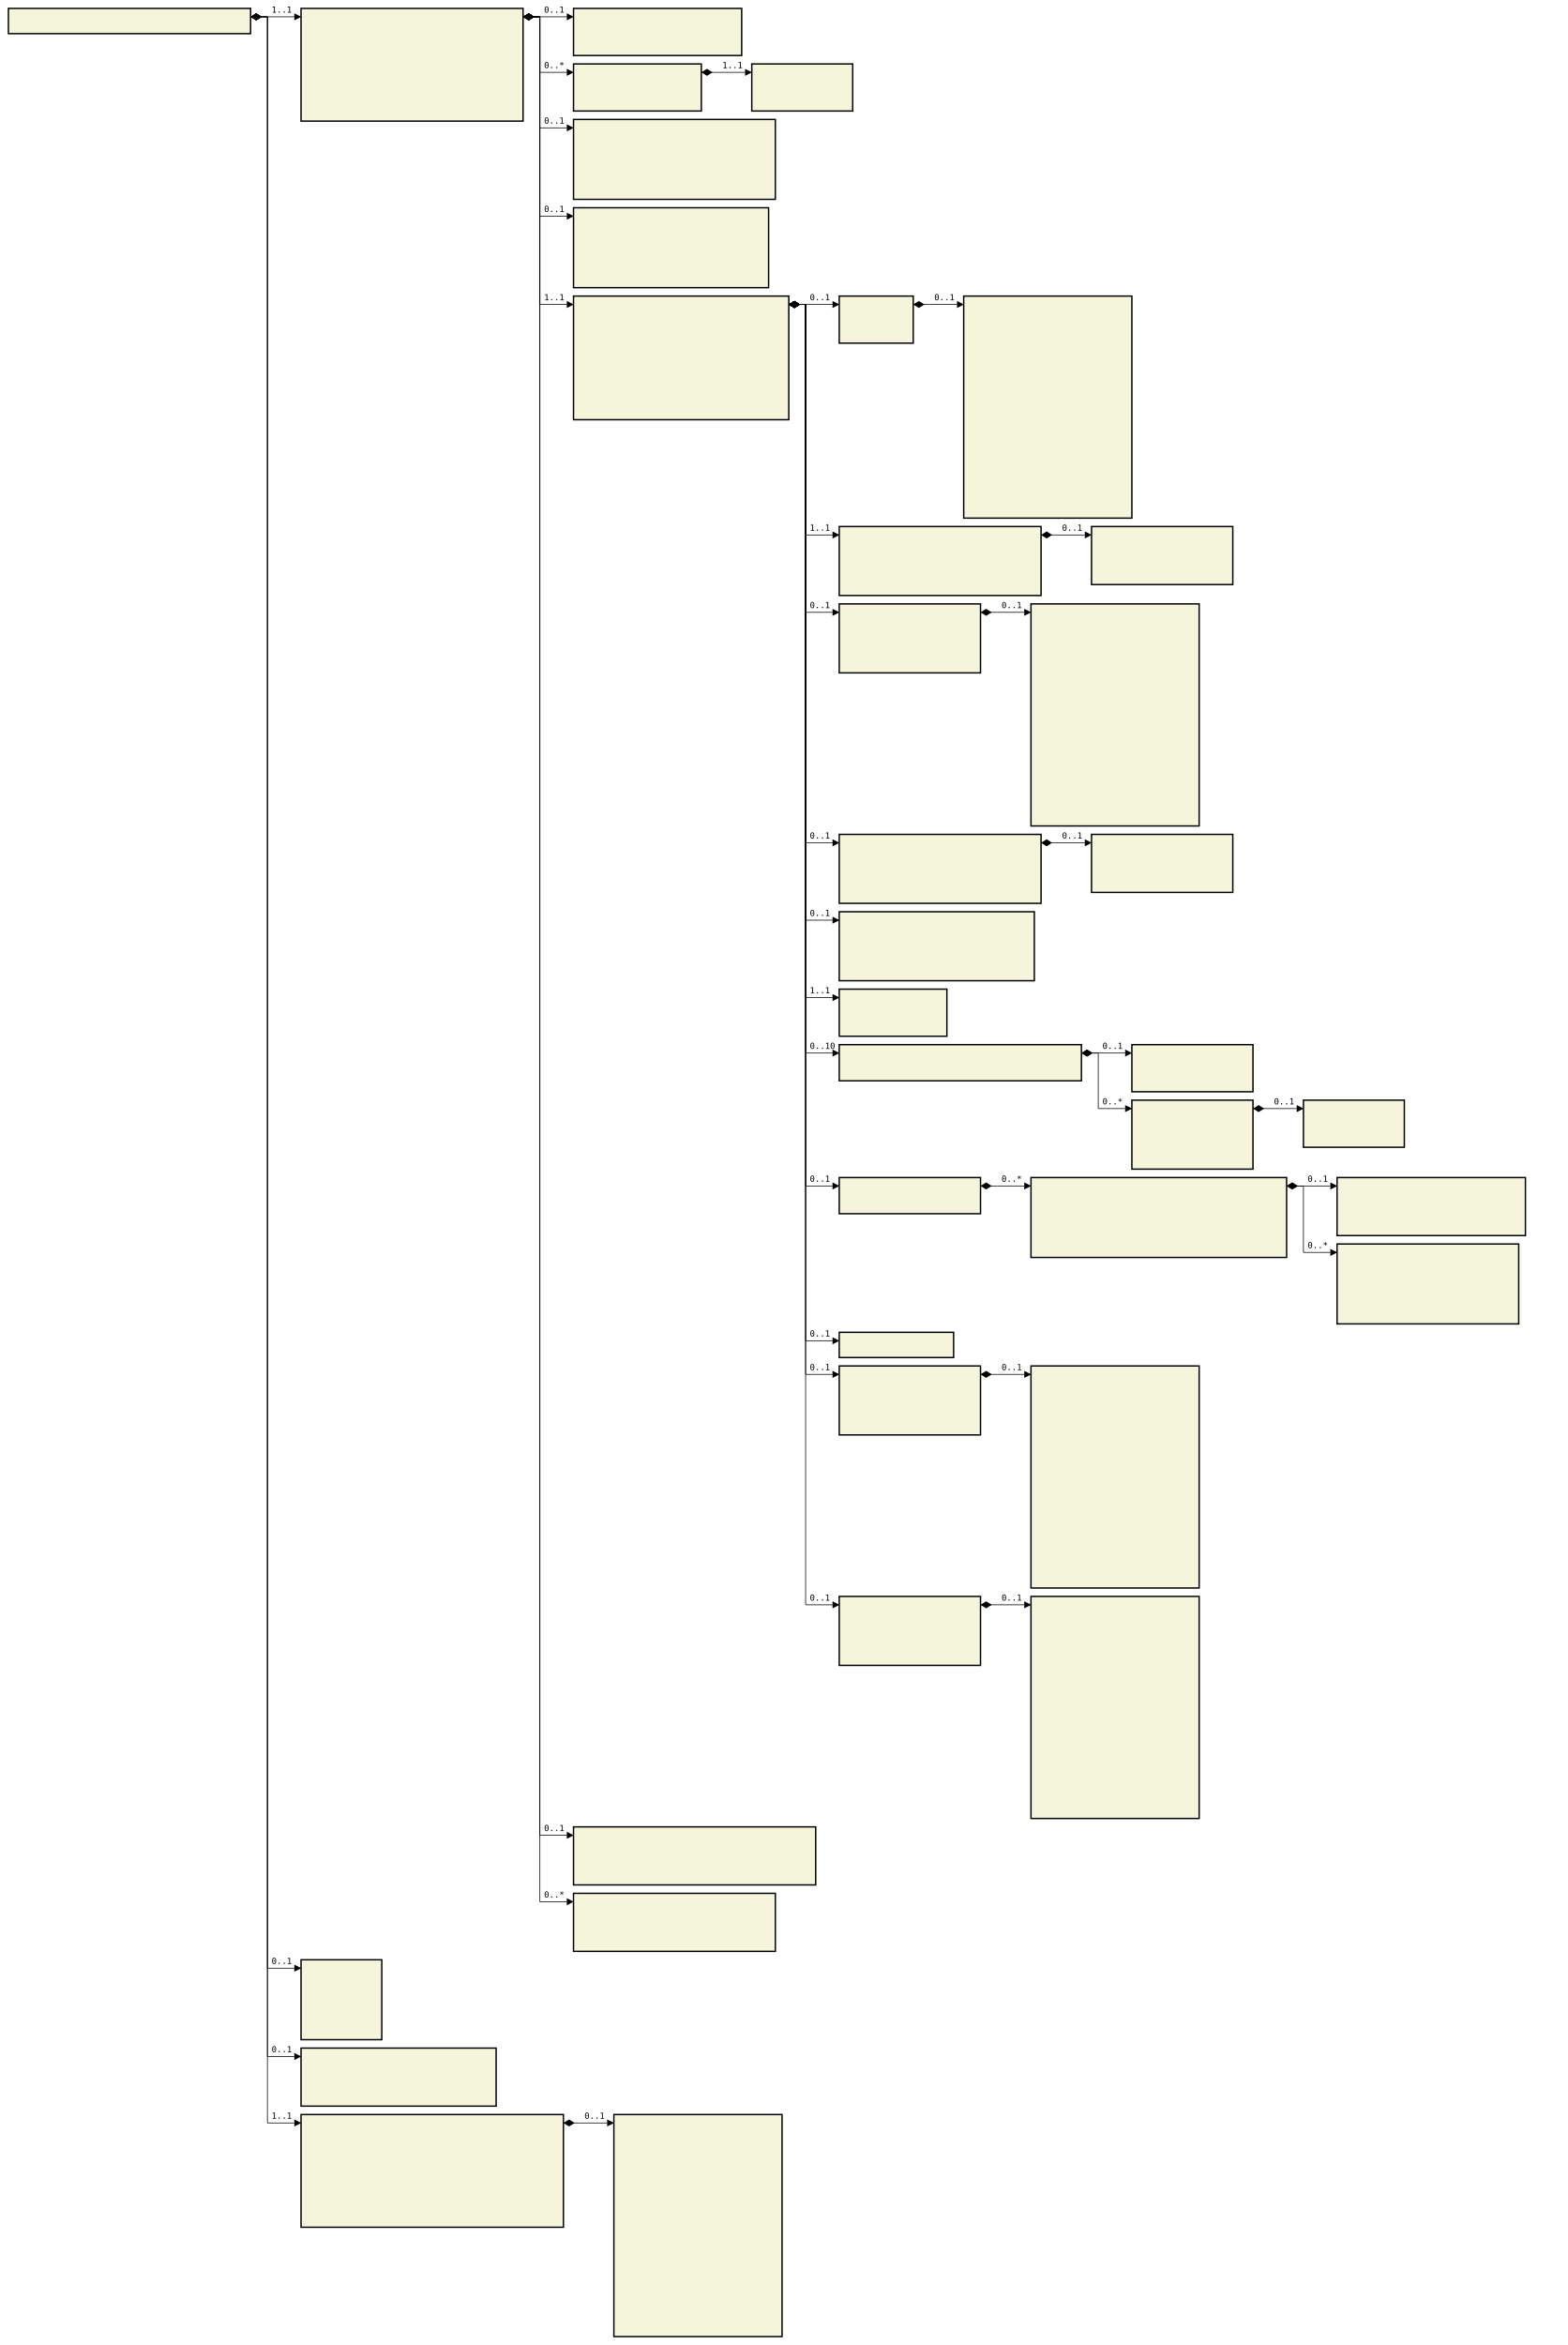
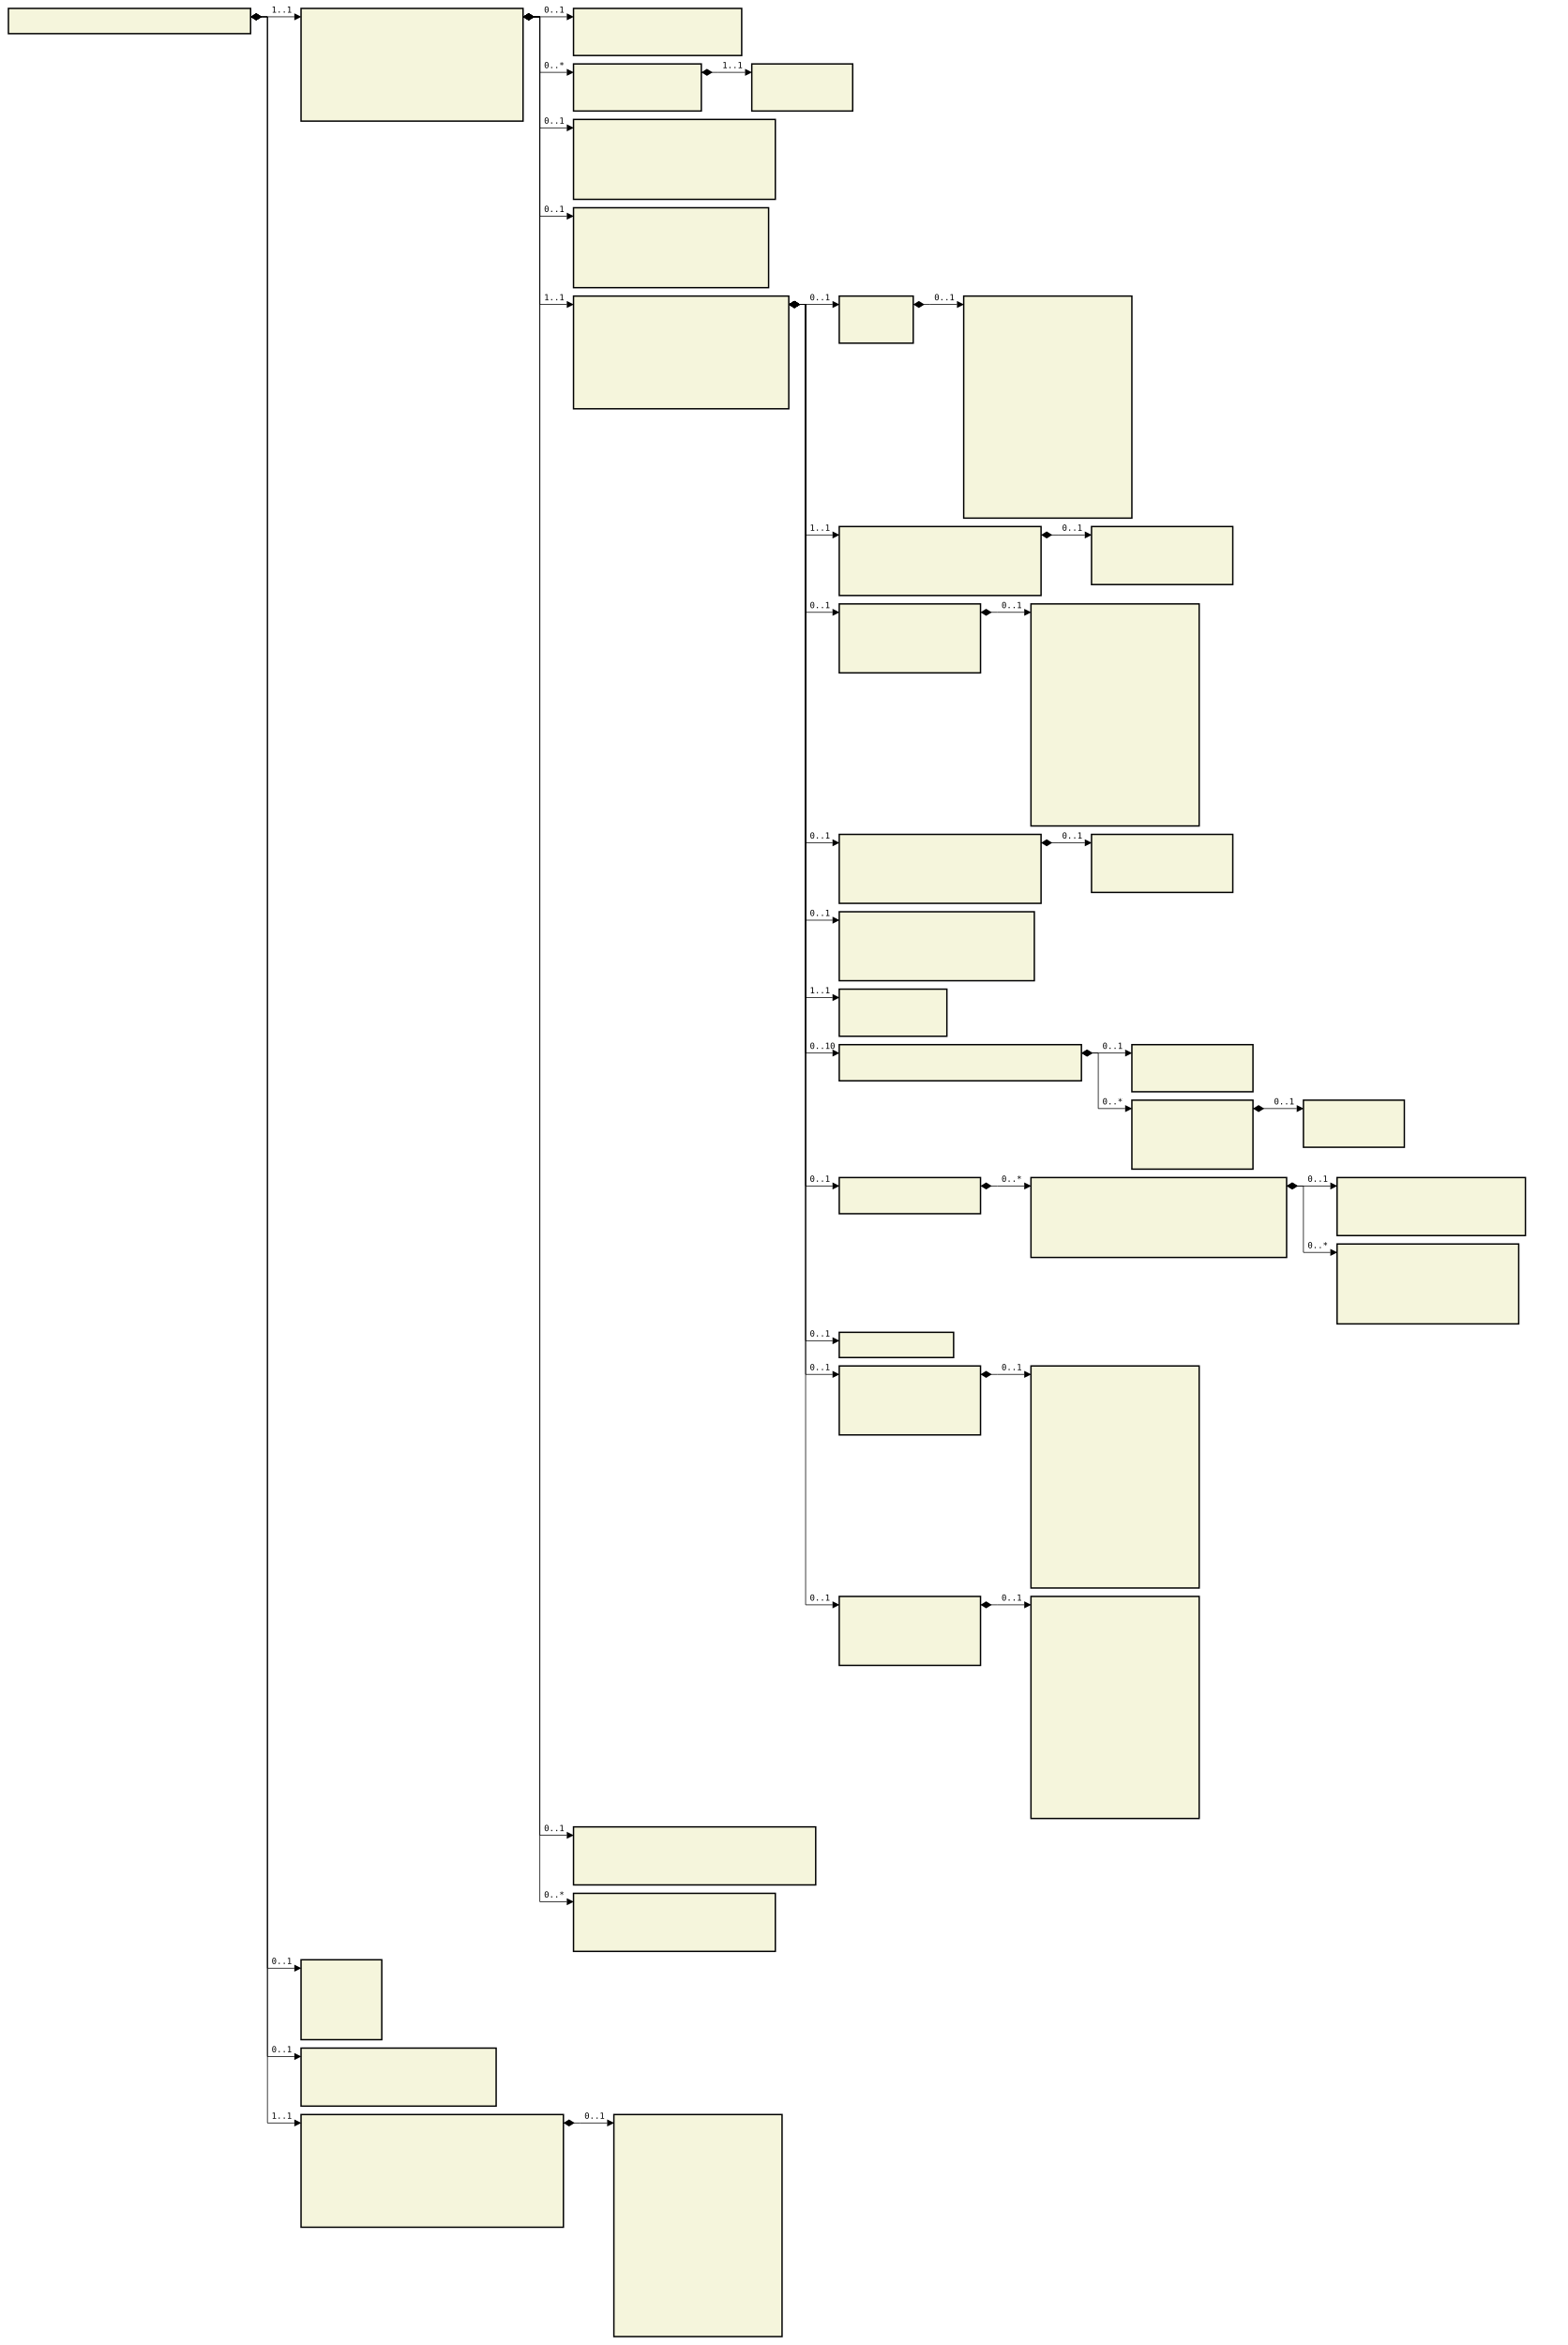
<svg xmlns="http://www.w3.org/2000/svg" font-family="monospace" width="186.4em" height="278.8em" style="background-color:white">
  <defs>
    <marker id="Triangle" viewBox="0 0 10 10" refX="0" refY="5" markerUnits="strokeWidth" markerWidth="15" markerHeight="10" orient="auto">
      <path d="M 0 0 L 10 5 L 0 10 z" />
    </marker>
    <marker id="Diamond" viewBox="0 0 16 10" refX="0" refY="5" markerUnits="strokeWidth" markerWidth="20" markerHeight="10" orient="auto">
      <path d="M 0 5 L 8 10 L 16 5 L 8 0 z" />
    </marker>
  </defs>
  <rect x="1em" y="1em" width="28.8em" height="3em" fill="beige" stroke="black" stroke-width="2" />
  <text style="font-weight:bold" text-anchor="middle" x="15.4em" y="2.3em" fill="black">
</text>
  <rect x="35.8em" y="1em" width="26.4em" height="13.4em" fill="beige" stroke="black" stroke-width="2" />
  <text style="font-weight:bold" text-anchor="middle" x="49em" y="2.3em" fill="black">
</text>
  <text x="36.8em" y="4.3em" fill="darkslateblue">
</text>
  <text x="36.8em" y="5.6em" fill="darkslateblue">
</text>
  <text x="36.8em" y="6.9em" fill="darkslateblue">
</text>
  <text x="36.8em" y="8.2em" fill="darkslateblue">
</text>
  <text x="36.8em" y="9.5em" fill="darkslateblue">
</text>
  <text x="36.8em" y="10.8em" fill="darkslateblue">
</text>
  <text x="36.8em" y="12.1em" fill="darkslateblue">
</text>
  <text x="36.8em" y="13.4em" fill="darkslateblue">
</text>
  <rect x="68.2em" y="1em" width="20em" height="5.6em" fill="beige" stroke="black" stroke-width="2" />
  <text style="font-weight:bold" text-anchor="middle" x="78.2em" y="2.3em" fill="black">
</text>
  <text x="69.2em" y="4.3em" fill="darkslateblue">
</text>
  <text x="69.2em" y="5.6em" fill="darkslateblue">
</text>
  <rect x="68.2em" y="7.6em" width="15.2em" height="5.6em" fill="beige" stroke="black" stroke-width="2" />
  <text style="font-weight:bold" text-anchor="middle" x="75.8em" y="8.9em" fill="black">
</text>
  <text x="69.2em" y="10.9em" fill="darkslateblue">
</text>
  <text x="69.2em" y="12.2em" fill="darkslateblue">
</text>
  <rect x="89.4em" y="7.6em" width="12em" height="5.6em" fill="beige" stroke="black" stroke-width="2" />
  <text style="font-weight:bold" text-anchor="middle" x="95.4em" y="8.9em" fill="black">
</text>
  <text x="90.4em" y="10.9em" fill="darkslateblue">
</text>
  <text x="90.4em" y="12.2em" fill="darkslateblue">
</text>
  <rect x="68.2em" y="14.2em" width="24em" height="9.5em" fill="beige" stroke="black" stroke-width="2" />
  <text style="font-weight:bold" text-anchor="middle" x="80.2em" y="15.5em" fill="black">
</text>
  <text x="69.2em" y="17.5em" fill="darkslateblue">
</text>
  <text x="69.2em" y="18.8em" fill="darkslateblue">
</text>
  <text x="69.2em" y="20.1em" fill="darkslateblue">
</text>
  <text x="69.2em" y="21.4em" fill="darkslateblue">
</text>
  <text x="69.2em" y="22.7em" fill="darkslateblue">
</text>
  <rect x="68.2em" y="24.7em" width="23.2em" height="9.5em" fill="beige" stroke="black" stroke-width="2" />
  <text style="font-weight:bold" text-anchor="middle" x="79.8em" y="26em" fill="black">
</text>
  <text x="69.2em" y="28em" fill="darkslateblue">
</text>
  <text x="69.2em" y="29.3em" fill="darkslateblue">
</text>
  <text x="69.2em" y="30.6em" fill="darkslateblue">
</text>
  <text x="69.2em" y="31.9em" fill="darkslateblue">
</text>
  <text x="69.2em" y="33.2em" fill="darkslateblue">
</text>
-   <rect x="68.2em" y="35.2em" width="25.6em" height="14.7em" fill="beige" stroke="black" stroke-width="2" />
+   <rect x="68.2em" y="35.2em" width="25.6em" height="13.4em" fill="beige" stroke="black" stroke-width="2" />
  <text style="font-weight:bold" text-anchor="middle" x="81em" y="36.5em" fill="black">
</text>
  <text x="69.2em" y="38.5em" fill="darkslateblue">
</text>
  <text x="69.2em" y="39.8em" fill="darkslateblue">
</text>
  <text x="69.2em" y="41.1em" fill="darkslateblue">
</text>
  <text x="69.2em" y="42.4em" fill="darkslateblue">
</text>
  <text x="69.2em" y="43.7em" fill="darkslateblue">
</text>
  <text x="69.2em" y="45em" fill="darkslateblue">
</text>
  <text x="69.2em" y="46.3em" fill="darkslateblue">
</text>
  <text x="69.2em" y="47.6em" fill="darkslateblue">
- </text>
-   <text x="69.2em" y="48.9em" fill="darkslateblue">
</text>
  <rect x="99.8em" y="35.2em" width="8.8em" height="5.6em" fill="beige" stroke="black" stroke-width="2" />
  <text style="font-weight:bold" text-anchor="middle" x="104.2em" y="36.5em" fill="black">
</text>
  <text x="100.8em" y="38.5em" fill="darkslateblue">
</text>
  <text x="100.8em" y="39.8em" fill="darkslateblue">
</text>
  <rect x="114.6em" y="35.2em" width="20em" height="26.4em" fill="beige" stroke="black" stroke-width="2" />
  <text style="font-weight:bold" text-anchor="middle" x="124.6em" y="36.5em" fill="black">
</text>
  <text x="115.6em" y="38.5em" fill="darkslateblue">
</text>
  <text x="115.6em" y="39.8em" fill="darkslateblue">
</text>
  <text x="115.6em" y="41.1em" fill="darkslateblue">
</text>
  <text x="115.6em" y="42.4em" fill="darkslateblue">
</text>
  <text x="115.6em" y="43.7em" fill="darkslateblue">
</text>
  <text x="115.6em" y="45em" fill="darkslateblue">
</text>
  <text x="115.6em" y="46.3em" fill="darkslateblue">
</text>
  <text x="115.6em" y="47.6em" fill="darkslateblue">
</text>
  <text x="115.6em" y="48.9em" fill="darkslateblue">
</text>
  <text x="115.6em" y="50.2em" fill="darkslateblue">
</text>
  <text x="115.6em" y="51.5em" fill="darkslateblue">
</text>
  <text x="115.6em" y="52.8em" fill="darkslateblue">
</text>
  <text x="115.6em" y="54.1em" fill="darkslateblue">
</text>
  <text x="115.6em" y="55.4em" fill="darkslateblue">
</text>
  <text x="115.6em" y="56.7em" fill="darkslateblue">
</text>
  <text x="115.6em" y="58em" fill="darkslateblue">
</text>
  <text x="115.6em" y="59.3em" fill="darkslateblue">
</text>
  <text x="115.6em" y="60.6em" fill="darkslateblue">
</text>
  <rect x="99.8em" y="62.6em" width="24em" height="8.2em" fill="beige" stroke="black" stroke-width="2" />
  <text style="font-weight:bold" text-anchor="middle" x="111.8em" y="63.9em" fill="black">
</text>
  <text x="100.8em" y="65.9em" fill="darkslateblue">
</text>
  <text x="100.8em" y="67.2em" fill="darkslateblue">
</text>
  <text x="100.8em" y="68.5em" fill="darkslateblue">
</text>
  <text x="100.8em" y="69.8em" fill="darkslateblue">
</text>
  <rect x="129.8em" y="62.6em" width="16.8em" height="6.9em" fill="beige" stroke="black" stroke-width="2" />
  <text style="font-weight:bold" text-anchor="middle" x="138.2em" y="63.9em" fill="black">
</text>
  <text x="130.8em" y="65.9em" fill="darkslateblue">
</text>
  <text x="130.8em" y="67.2em" fill="darkslateblue">
</text>
  <text x="130.8em" y="68.5em" fill="darkslateblue">
</text>
  <rect x="99.8em" y="71.8em" width="16.8em" height="8.2em" fill="beige" stroke="black" stroke-width="2" />
  <text style="font-weight:bold" text-anchor="middle" x="108.2em" y="73.1em" fill="black">
</text>
  <text x="100.8em" y="75.1em" fill="darkslateblue">
</text>
  <text x="100.8em" y="76.4em" fill="darkslateblue">
</text>
  <text x="100.8em" y="77.7em" fill="darkslateblue">
</text>
  <text x="100.8em" y="79em" fill="darkslateblue">
</text>
  <rect x="122.6em" y="71.8em" width="20em" height="26.4em" fill="beige" stroke="black" stroke-width="2" />
  <text style="font-weight:bold" text-anchor="middle" x="132.6em" y="73.1em" fill="black">
</text>
  <text x="123.6em" y="75.1em" fill="darkslateblue">
</text>
  <text x="123.6em" y="76.4em" fill="darkslateblue">
</text>
  <text x="123.6em" y="77.7em" fill="darkslateblue">
</text>
  <text x="123.6em" y="79em" fill="darkslateblue">
</text>
  <text x="123.6em" y="80.3em" fill="darkslateblue">
</text>
  <text x="123.6em" y="81.6em" fill="darkslateblue">
</text>
  <text x="123.6em" y="82.9em" fill="darkslateblue">
</text>
  <text x="123.6em" y="84.2em" fill="darkslateblue">
</text>
  <text x="123.6em" y="85.5em" fill="darkslateblue">
</text>
  <text x="123.6em" y="86.8em" fill="darkslateblue">
</text>
  <text x="123.6em" y="88.1em" fill="darkslateblue">
</text>
  <text x="123.6em" y="89.4em" fill="darkslateblue">
</text>
  <text x="123.6em" y="90.7em" fill="darkslateblue">
</text>
  <text x="123.6em" y="92em" fill="darkslateblue">
</text>
  <text x="123.6em" y="93.3em" fill="darkslateblue">
</text>
  <text x="123.6em" y="94.6em" fill="darkslateblue">
</text>
  <text x="123.6em" y="95.9em" fill="darkslateblue">
</text>
  <text x="123.6em" y="97.2em" fill="darkslateblue">
</text>
  <rect x="99.8em" y="99.2em" width="24em" height="8.2em" fill="beige" stroke="black" stroke-width="2" />
  <text style="font-weight:bold" text-anchor="middle" x="111.8em" y="100.5em" fill="black">
</text>
  <text x="100.8em" y="102.5em" fill="darkslateblue">
</text>
  <text x="100.8em" y="103.8em" fill="darkslateblue">
</text>
  <text x="100.8em" y="105.1em" fill="darkslateblue">
</text>
  <text x="100.8em" y="106.4em" fill="darkslateblue">
</text>
  <rect x="129.8em" y="99.2em" width="16.8em" height="6.9em" fill="beige" stroke="black" stroke-width="2" />
  <text style="font-weight:bold" text-anchor="middle" x="138.2em" y="100.5em" fill="black">
</text>
  <text x="130.8em" y="102.5em" fill="darkslateblue">
</text>
  <text x="130.8em" y="103.8em" fill="darkslateblue">
</text>
  <text x="130.8em" y="105.1em" fill="darkslateblue">
</text>
  <rect x="99.8em" y="108.4em" width="23.2em" height="8.2em" fill="beige" stroke="black" stroke-width="2" />
  <text style="font-weight:bold" text-anchor="middle" x="111.4em" y="109.7em" fill="black">
</text>
  <text x="100.8em" y="111.7em" fill="darkslateblue">
</text>
  <text x="100.8em" y="113em" fill="darkslateblue">
</text>
  <text x="100.8em" y="114.3em" fill="darkslateblue">
</text>
  <text x="100.8em" y="115.6em" fill="darkslateblue">
</text>
  <rect x="99.8em" y="117.6em" width="12.8em" height="5.6em" fill="beige" stroke="black" stroke-width="2" />
  <text style="font-weight:bold" text-anchor="middle" x="106.2em" y="118.9em" fill="black">
</text>
  <text x="100.8em" y="120.9em" fill="darkslateblue">
</text>
  <text x="100.8em" y="122.2em" fill="darkslateblue">
</text>
  <rect x="99.8em" y="124.2em" width="28.8em" height="4.3em" fill="beige" stroke="black" stroke-width="2" />
  <text style="font-weight:bold" text-anchor="middle" x="114.2em" y="125.5em" fill="black">
</text>
  <text x="100.8em" y="127.5em" fill="darkslateblue">
</text>
  <rect x="134.6em" y="124.2em" width="14.4em" height="5.6em" fill="beige" stroke="black" stroke-width="2" />
  <text style="font-weight:bold" text-anchor="middle" x="141.8em" y="125.5em" fill="black">
</text>
  <text x="135.6em" y="127.5em" fill="darkslateblue">
</text>
  <text x="135.6em" y="128.8em" fill="darkslateblue">
</text>
  <rect x="134.6em" y="130.8em" width="14.4em" height="8.2em" fill="beige" stroke="black" stroke-width="2" />
  <text style="font-weight:bold" text-anchor="middle" x="141.8em" y="132.1em" fill="black">
</text>
  <text x="135.6em" y="134.1em" fill="darkslateblue">
</text>
  <text x="135.6em" y="135.4em" fill="darkslateblue">
</text>
  <text x="135.6em" y="136.7em" fill="darkslateblue">
</text>
  <text x="135.6em" y="138em" fill="darkslateblue">
</text>
  <rect x="155em" y="130.8em" width="12em" height="5.6em" fill="beige" stroke="black" stroke-width="2" />
  <text style="font-weight:bold" text-anchor="middle" x="161em" y="132.1em" fill="black">
</text>
  <text x="156em" y="134.1em" fill="darkslateblue">
</text>
  <text x="156em" y="135.4em" fill="darkslateblue">
</text>
  <rect x="99.8em" y="140em" width="16.8em" height="4.3em" fill="beige" stroke="black" stroke-width="2" />
  <text style="font-weight:bold" text-anchor="middle" x="108.2em" y="141.3em" fill="black">
</text>
  <text x="100.8em" y="143.3em" fill="darkslateblue">
</text>
  <rect x="122.6em" y="140em" width="30.4em" height="9.5em" fill="beige" stroke="black" stroke-width="2" />
  <text style="font-weight:bold" text-anchor="middle" x="137.8em" y="141.3em" fill="black">
</text>
  <text x="123.6em" y="143.3em" fill="darkslateblue">
</text>
  <text x="123.6em" y="144.6em" fill="darkslateblue">
</text>
  <text x="123.6em" y="145.9em" fill="darkslateblue">
</text>
  <text x="123.6em" y="147.2em" fill="darkslateblue">
</text>
  <text x="123.6em" y="148.5em" fill="darkslateblue">
</text>
  <rect x="159em" y="140em" width="22.4em" height="6.9em" fill="beige" stroke="black" stroke-width="2" />
  <text style="font-weight:bold" text-anchor="middle" x="170.2em" y="141.3em" fill="black">
</text>
  <text x="160em" y="143.3em" fill="darkslateblue">
</text>
  <text x="160em" y="144.6em" fill="darkslateblue">
</text>
  <text x="160em" y="145.9em" fill="darkslateblue">
</text>
  <rect x="159em" y="147.9em" width="21.6em" height="9.5em" fill="beige" stroke="black" stroke-width="2" />
  <text style="font-weight:bold" text-anchor="middle" x="169.8em" y="149.2em" fill="black">
</text>
  <text x="160em" y="151.2em" fill="darkslateblue">
</text>
  <text x="160em" y="152.5em" fill="darkslateblue">
</text>
  <text x="160em" y="153.8em" fill="darkslateblue">
</text>
  <text x="160em" y="155.1em" fill="darkslateblue">
</text>
  <text x="160em" y="156.4em" fill="darkslateblue">
</text>
  <rect x="99.8em" y="158.4em" width="13.6em" height="3em" fill="beige" stroke="black" stroke-width="2" />
  <text style="font-weight:bold" text-anchor="middle" x="106.6em" y="159.7em" fill="black">
</text>
  <rect x="99.8em" y="162.4em" width="16.8em" height="8.2em" fill="beige" stroke="black" stroke-width="2" />
  <text style="font-weight:bold" text-anchor="middle" x="108.2em" y="163.7em" fill="black">
</text>
  <text x="100.8em" y="165.7em" fill="darkslateblue">
</text>
  <text x="100.8em" y="167em" fill="darkslateblue">
</text>
  <text x="100.8em" y="168.3em" fill="darkslateblue">
</text>
  <text x="100.8em" y="169.6em" fill="darkslateblue">
</text>
  <rect x="122.6em" y="162.4em" width="20em" height="26.4em" fill="beige" stroke="black" stroke-width="2" />
  <text style="font-weight:bold" text-anchor="middle" x="132.6em" y="163.7em" fill="black">
</text>
  <text x="123.6em" y="165.7em" fill="darkslateblue">
</text>
  <text x="123.6em" y="167em" fill="darkslateblue">
</text>
  <text x="123.6em" y="168.3em" fill="darkslateblue">
</text>
  <text x="123.6em" y="169.6em" fill="darkslateblue">
</text>
  <text x="123.6em" y="170.9em" fill="darkslateblue">
</text>
  <text x="123.6em" y="172.2em" fill="darkslateblue">
</text>
  <text x="123.6em" y="173.5em" fill="darkslateblue">
</text>
  <text x="123.6em" y="174.8em" fill="darkslateblue">
</text>
  <text x="123.6em" y="176.1em" fill="darkslateblue">
</text>
  <text x="123.6em" y="177.4em" fill="darkslateblue">
</text>
  <text x="123.6em" y="178.7em" fill="darkslateblue">
</text>
  <text x="123.6em" y="180em" fill="darkslateblue">
</text>
  <text x="123.6em" y="181.3em" fill="darkslateblue">
</text>
  <text x="123.6em" y="182.6em" fill="darkslateblue">
</text>
  <text x="123.6em" y="183.9em" fill="darkslateblue">
</text>
  <text x="123.6em" y="185.2em" fill="darkslateblue">
</text>
  <text x="123.6em" y="186.5em" fill="darkslateblue">
</text>
  <text x="123.6em" y="187.8em" fill="darkslateblue">
</text>
  <rect x="99.8em" y="189.8em" width="16.8em" height="8.2em" fill="beige" stroke="black" stroke-width="2" />
  <text style="font-weight:bold" text-anchor="middle" x="108.2em" y="191.1em" fill="black">
</text>
  <text x="100.8em" y="193.1em" fill="darkslateblue">
</text>
  <text x="100.8em" y="194.4em" fill="darkslateblue">
</text>
  <text x="100.8em" y="195.7em" fill="darkslateblue">
</text>
  <text x="100.8em" y="197em" fill="darkslateblue">
</text>
  <rect x="122.6em" y="189.8em" width="20em" height="26.4em" fill="beige" stroke="black" stroke-width="2" />
  <text style="font-weight:bold" text-anchor="middle" x="132.6em" y="191.1em" fill="black">
</text>
  <text x="123.6em" y="193.1em" fill="darkslateblue">
</text>
  <text x="123.6em" y="194.4em" fill="darkslateblue">
</text>
  <text x="123.6em" y="195.7em" fill="darkslateblue">
</text>
  <text x="123.6em" y="197em" fill="darkslateblue">
</text>
  <text x="123.6em" y="198.3em" fill="darkslateblue">
</text>
  <text x="123.6em" y="199.6em" fill="darkslateblue">
</text>
  <text x="123.6em" y="200.9em" fill="darkslateblue">
</text>
  <text x="123.6em" y="202.2em" fill="darkslateblue">
</text>
  <text x="123.6em" y="203.5em" fill="darkslateblue">
</text>
  <text x="123.6em" y="204.8em" fill="darkslateblue">
</text>
  <text x="123.6em" y="206.1em" fill="darkslateblue">
</text>
  <text x="123.6em" y="207.4em" fill="darkslateblue">
</text>
  <text x="123.6em" y="208.7em" fill="darkslateblue">
</text>
  <text x="123.6em" y="210em" fill="darkslateblue">
</text>
  <text x="123.6em" y="211.3em" fill="darkslateblue">
</text>
  <text x="123.6em" y="212.6em" fill="darkslateblue">
</text>
  <text x="123.6em" y="213.9em" fill="darkslateblue">
</text>
  <text x="123.6em" y="215.2em" fill="darkslateblue">
</text>
  <rect x="68.2em" y="217.2em" width="28.8em" height="6.9em" fill="beige" stroke="black" stroke-width="2" />
  <text style="font-weight:bold" text-anchor="middle" x="82.6em" y="218.5em" fill="black">
</text>
  <text x="69.2em" y="220.5em" fill="darkslateblue">
</text>
  <text x="69.2em" y="221.8em" fill="darkslateblue">
</text>
  <text x="69.2em" y="223.1em" fill="darkslateblue">
</text>
  <rect x="68.2em" y="225.1em" width="24em" height="6.9em" fill="beige" stroke="black" stroke-width="2" />
  <text style="font-weight:bold" text-anchor="middle" x="80.2em" y="226.4em" fill="black">
</text>
  <text x="69.2em" y="228.4em" fill="darkslateblue">
</text>
  <text x="69.2em" y="229.7em" fill="darkslateblue">
</text>
  <text x="69.2em" y="231em" fill="darkslateblue">
</text>
  <rect x="35.8em" y="233em" width="9.6em" height="9.5em" fill="beige" stroke="black" stroke-width="2" />
  <text style="font-weight:bold" text-anchor="middle" x="40.6em" y="234.3em" fill="black">
</text>
  <text x="36.8em" y="236.3em" fill="darkslateblue">
</text>
  <text x="36.8em" y="237.6em" fill="darkslateblue">
</text>
  <text x="36.8em" y="238.9em" fill="darkslateblue">
</text>
  <text x="36.8em" y="240.2em" fill="darkslateblue">
</text>
  <text x="36.8em" y="241.5em" fill="darkslateblue">
</text>
  <rect x="35.8em" y="243.5em" width="23.2em" height="6.9em" fill="beige" stroke="black" stroke-width="2" />
  <text style="font-weight:bold" text-anchor="middle" x="47.4em" y="244.8em" fill="black">
</text>
  <text x="36.8em" y="246.8em" fill="darkslateblue">
</text>
  <text x="36.8em" y="248.1em" fill="darkslateblue">
</text>
  <text x="36.8em" y="249.4em" fill="darkslateblue">
</text>
  <rect x="35.8em" y="251.4em" width="31.2em" height="13.4em" fill="beige" stroke="black" stroke-width="2" />
  <text style="font-weight:bold" text-anchor="middle" x="51.4em" y="252.7em" fill="black">
</text>
  <text x="36.8em" y="254.7em" fill="darkslateblue">
</text>
  <text x="36.8em" y="256em" fill="darkslateblue">
</text>
  <text x="36.8em" y="257.3em" fill="darkslateblue">
</text>
  <text x="36.8em" y="258.6em" fill="darkslateblue">
</text>
  <text x="36.8em" y="259.9em" fill="darkslateblue">
</text>
  <text x="36.8em" y="261.2em" fill="darkslateblue">
</text>
  <text x="36.8em" y="262.5em" fill="darkslateblue">
</text>
  <text x="36.8em" y="263.8em" fill="darkslateblue">
</text>
  <rect x="73em" y="251.4em" width="20em" height="26.4em" fill="beige" stroke="black" stroke-width="2" />
  <text style="font-weight:bold" text-anchor="middle" x="83em" y="252.7em" fill="black">
</text>
  <text x="74em" y="254.7em" fill="darkslateblue">
</text>
  <text x="74em" y="256em" fill="darkslateblue">
</text>
  <text x="74em" y="257.3em" fill="darkslateblue">
</text>
  <text x="74em" y="258.6em" fill="darkslateblue">
</text>
  <text x="74em" y="259.9em" fill="darkslateblue">
</text>
  <text x="74em" y="261.2em" fill="darkslateblue">
</text>
  <text x="74em" y="262.5em" fill="darkslateblue">
</text>
  <text x="74em" y="263.8em" fill="darkslateblue">
</text>
  <text x="74em" y="265.1em" fill="darkslateblue">
</text>
  <text x="74em" y="266.4em" fill="darkslateblue">
</text>
  <text x="74em" y="267.7em" fill="darkslateblue">
</text>
  <text x="74em" y="269em" fill="darkslateblue">
</text>
  <text x="74em" y="270.3em" fill="darkslateblue">
</text>
  <text x="74em" y="271.6em" fill="darkslateblue">
</text>
  <text x="74em" y="272.9em" fill="darkslateblue">
</text>
  <text x="74em" y="274.2em" fill="darkslateblue">
</text>
  <text x="74em" y="275.5em" fill="darkslateblue">
</text>
  <text x="74em" y="276.8em" fill="darkslateblue">
</text>
  <line x1="29.8em" y1="2em" x2="31.8em" y2="2em" stroke="black" marker-start="url(#Diamond)" />
  <line x1="31.8em" y1="2em" x2="31.8em" y2="2em" stroke="black" />
  <line x1="31.8em" y1="2em" x2="35em" y2="2em" stroke="black" marker-end="url(#Triangle)" />
  <text x="32.3em" y="1.5em">1..1</text>
  <line x1="62.2em" y1="2em" x2="64.2em" y2="2em" stroke="black" marker-start="url(#Diamond)" />
  <line x1="64.2em" y1="2em" x2="64.2em" y2="2em" stroke="black" />
  <line x1="64.2em" y1="2em" x2="67.4em" y2="2em" stroke="black" marker-end="url(#Triangle)" />
  <text x="64.7em" y="1.5em">0..1</text>
  <line x1="62.2em" y1="2em" x2="64.2em" y2="2em" stroke="black" marker-start="url(#Diamond)" />
  <line x1="64.2em" y1="2em" x2="64.2em" y2="8.6em" stroke="black" />
  <line x1="64.2em" y1="8.6em" x2="67.4em" y2="8.6em" stroke="black" marker-end="url(#Triangle)" />
  <text x="64.7em" y="8.1em">0..*</text>
  <line x1="83.4em" y1="8.6em" x2="85.4em" y2="8.6em" stroke="black" marker-start="url(#Diamond)" />
  <line x1="85.4em" y1="8.6em" x2="85.4em" y2="8.6em" stroke="black" />
  <line x1="85.4em" y1="8.6em" x2="88.6em" y2="8.6em" stroke="black" marker-end="url(#Triangle)" />
  <text x="85.9em" y="8.1em">1..1</text>
  <line x1="62.2em" y1="2em" x2="64.2em" y2="2em" stroke="black" marker-start="url(#Diamond)" />
  <line x1="64.2em" y1="2em" x2="64.2em" y2="15.2em" stroke="black" />
  <line x1="64.2em" y1="15.2em" x2="67.4em" y2="15.2em" stroke="black" marker-end="url(#Triangle)" />
  <text x="64.7em" y="14.7em">0..1</text>
  <line x1="62.2em" y1="2em" x2="64.2em" y2="2em" stroke="black" marker-start="url(#Diamond)" />
  <line x1="64.2em" y1="2em" x2="64.2em" y2="25.7em" stroke="black" />
  <line x1="64.2em" y1="25.7em" x2="67.4em" y2="25.7em" stroke="black" marker-end="url(#Triangle)" />
  <text x="64.7em" y="25.2em">0..1</text>
  <line x1="62.2em" y1="2em" x2="64.2em" y2="2em" stroke="black" marker-start="url(#Diamond)" />
  <line x1="64.2em" y1="2em" x2="64.2em" y2="36.2em" stroke="black" />
  <line x1="64.2em" y1="36.2em" x2="67.4em" y2="36.2em" stroke="black" marker-end="url(#Triangle)" />
  <text x="64.7em" y="35.7em">1..1</text>
  <line x1="93.8em" y1="36.2em" x2="95.8em" y2="36.2em" stroke="black" marker-start="url(#Diamond)" />
  <line x1="95.8em" y1="36.2em" x2="95.8em" y2="36.2em" stroke="black" />
  <line x1="95.8em" y1="36.2em" x2="99em" y2="36.2em" stroke="black" marker-end="url(#Triangle)" />
  <text x="96.3em" y="35.7em">0..1</text>
  <line x1="108.6em" y1="36.2em" x2="110.6em" y2="36.2em" stroke="black" marker-start="url(#Diamond)" />
  <line x1="110.6em" y1="36.2em" x2="110.6em" y2="36.2em" stroke="black" />
  <line x1="110.6em" y1="36.2em" x2="113.8em" y2="36.2em" stroke="black" marker-end="url(#Triangle)" />
  <text x="111.1em" y="35.7em">0..1</text>
  <line x1="93.8em" y1="36.2em" x2="95.8em" y2="36.2em" stroke="black" marker-start="url(#Diamond)" />
  <line x1="95.8em" y1="36.2em" x2="95.8em" y2="63.6em" stroke="black" />
  <line x1="95.8em" y1="63.6em" x2="99em" y2="63.6em" stroke="black" marker-end="url(#Triangle)" />
  <text x="96.3em" y="63.1em">1..1</text>
  <line x1="123.8em" y1="63.6em" x2="125.8em" y2="63.6em" stroke="black" marker-start="url(#Diamond)" />
  <line x1="125.8em" y1="63.6em" x2="125.8em" y2="63.6em" stroke="black" />
  <line x1="125.8em" y1="63.6em" x2="129em" y2="63.6em" stroke="black" marker-end="url(#Triangle)" />
  <text x="126.3em" y="63.1em">0..1</text>
  <line x1="93.8em" y1="36.2em" x2="95.8em" y2="36.2em" stroke="black" marker-start="url(#Diamond)" />
  <line x1="95.8em" y1="36.2em" x2="95.8em" y2="72.8em" stroke="black" />
  <line x1="95.8em" y1="72.8em" x2="99em" y2="72.8em" stroke="black" marker-end="url(#Triangle)" />
  <text x="96.3em" y="72.3em">0..1</text>
  <line x1="116.6em" y1="72.8em" x2="118.6em" y2="72.8em" stroke="black" marker-start="url(#Diamond)" />
  <line x1="118.6em" y1="72.8em" x2="118.6em" y2="72.8em" stroke="black" />
  <line x1="118.6em" y1="72.8em" x2="121.8em" y2="72.8em" stroke="black" marker-end="url(#Triangle)" />
  <text x="119.1em" y="72.3em">0..1</text>
  <line x1="93.8em" y1="36.2em" x2="95.8em" y2="36.2em" stroke="black" marker-start="url(#Diamond)" />
  <line x1="95.8em" y1="36.2em" x2="95.8em" y2="100.2em" stroke="black" />
  <line x1="95.8em" y1="100.2em" x2="99em" y2="100.2em" stroke="black" marker-end="url(#Triangle)" />
  <text x="96.3em" y="99.7em">0..1</text>
  <line x1="123.8em" y1="100.2em" x2="125.8em" y2="100.2em" stroke="black" marker-start="url(#Diamond)" />
  <line x1="125.8em" y1="100.2em" x2="125.8em" y2="100.2em" stroke="black" />
  <line x1="125.8em" y1="100.2em" x2="129em" y2="100.2em" stroke="black" marker-end="url(#Triangle)" />
  <text x="126.3em" y="99.7em">0..1</text>
  <line x1="93.8em" y1="36.2em" x2="95.8em" y2="36.2em" stroke="black" marker-start="url(#Diamond)" />
  <line x1="95.8em" y1="36.2em" x2="95.8em" y2="109.4em" stroke="black" />
  <line x1="95.8em" y1="109.4em" x2="99em" y2="109.4em" stroke="black" marker-end="url(#Triangle)" />
  <text x="96.3em" y="108.9em">0..1</text>
  <line x1="93.8em" y1="36.2em" x2="95.8em" y2="36.2em" stroke="black" marker-start="url(#Diamond)" />
  <line x1="95.8em" y1="36.2em" x2="95.8em" y2="118.6em" stroke="black" />
  <line x1="95.8em" y1="118.6em" x2="99em" y2="118.6em" stroke="black" marker-end="url(#Triangle)" />
  <text x="96.3em" y="118.1em">1..1</text>
  <line x1="93.8em" y1="36.2em" x2="95.8em" y2="36.2em" stroke="black" marker-start="url(#Diamond)" />
  <line x1="95.8em" y1="36.2em" x2="95.8em" y2="125.2em" stroke="black" />
  <line x1="95.8em" y1="125.2em" x2="99em" y2="125.2em" stroke="black" marker-end="url(#Triangle)" />
  <text x="96.3em" y="124.7em">0..10</text>
  <line x1="128.6em" y1="125.2em" x2="130.6em" y2="125.2em" stroke="black" marker-start="url(#Diamond)" />
  <line x1="130.6em" y1="125.2em" x2="130.6em" y2="125.2em" stroke="black" />
  <line x1="130.6em" y1="125.2em" x2="133.8em" y2="125.2em" stroke="black" marker-end="url(#Triangle)" />
  <text x="131.1em" y="124.7em">0..1</text>
  <line x1="128.6em" y1="125.2em" x2="130.6em" y2="125.2em" stroke="black" marker-start="url(#Diamond)" />
  <line x1="130.6em" y1="125.2em" x2="130.6em" y2="131.8em" stroke="black" />
  <line x1="130.6em" y1="131.8em" x2="133.8em" y2="131.8em" stroke="black" marker-end="url(#Triangle)" />
  <text x="131.1em" y="131.3em">0..*</text>
  <line x1="149em" y1="131.8em" x2="151em" y2="131.8em" stroke="black" marker-start="url(#Diamond)" />
  <line x1="151em" y1="131.8em" x2="151em" y2="131.8em" stroke="black" />
  <line x1="151em" y1="131.8em" x2="154.2em" y2="131.8em" stroke="black" marker-end="url(#Triangle)" />
  <text x="151.5em" y="131.3em">0..1</text>
  <line x1="93.8em" y1="36.2em" x2="95.8em" y2="36.2em" stroke="black" marker-start="url(#Diamond)" />
  <line x1="95.8em" y1="36.2em" x2="95.8em" y2="141em" stroke="black" />
  <line x1="95.8em" y1="141em" x2="99em" y2="141em" stroke="black" marker-end="url(#Triangle)" />
  <text x="96.3em" y="140.5em">0..1</text>
  <line x1="116.6em" y1="141em" x2="118.6em" y2="141em" stroke="black" marker-start="url(#Diamond)" />
  <line x1="118.6em" y1="141em" x2="118.6em" y2="141em" stroke="black" />
  <line x1="118.6em" y1="141em" x2="121.8em" y2="141em" stroke="black" marker-end="url(#Triangle)" />
  <text x="119.1em" y="140.5em">0..*</text>
  <line x1="153em" y1="141em" x2="155em" y2="141em" stroke="black" marker-start="url(#Diamond)" />
  <line x1="155em" y1="141em" x2="155em" y2="141em" stroke="black" />
  <line x1="155em" y1="141em" x2="158.2em" y2="141em" stroke="black" marker-end="url(#Triangle)" />
  <text x="155.5em" y="140.5em">0..1</text>
  <line x1="153em" y1="141em" x2="155em" y2="141em" stroke="black" marker-start="url(#Diamond)" />
  <line x1="155em" y1="141em" x2="155em" y2="148.9em" stroke="black" />
  <line x1="155em" y1="148.9em" x2="158.2em" y2="148.9em" stroke="black" marker-end="url(#Triangle)" />
  <text x="155.5em" y="148.4em">0..*</text>
  <line x1="93.8em" y1="36.2em" x2="95.8em" y2="36.2em" stroke="black" marker-start="url(#Diamond)" />
  <line x1="95.8em" y1="36.2em" x2="95.8em" y2="159.4em" stroke="black" />
  <line x1="95.8em" y1="159.4em" x2="99em" y2="159.4em" stroke="black" marker-end="url(#Triangle)" />
  <text x="96.3em" y="158.9em">0..1</text>
  <line x1="93.8em" y1="36.2em" x2="95.8em" y2="36.2em" stroke="black" marker-start="url(#Diamond)" />
  <line x1="95.8em" y1="36.2em" x2="95.8em" y2="163.4em" stroke="black" />
  <line x1="95.8em" y1="163.4em" x2="99em" y2="163.4em" stroke="black" marker-end="url(#Triangle)" />
  <text x="96.3em" y="162.9em">0..1</text>
  <line x1="116.6em" y1="163.4em" x2="118.6em" y2="163.4em" stroke="black" marker-start="url(#Diamond)" />
  <line x1="118.6em" y1="163.4em" x2="118.6em" y2="163.4em" stroke="black" />
  <line x1="118.6em" y1="163.4em" x2="121.8em" y2="163.4em" stroke="black" marker-end="url(#Triangle)" />
  <text x="119.1em" y="162.9em">0..1</text>
  <line x1="93.8em" y1="36.2em" x2="95.8em" y2="36.2em" stroke="black" marker-start="url(#Diamond)" />
  <line x1="95.8em" y1="36.2em" x2="95.8em" y2="190.8em" stroke="black" />
  <line x1="95.8em" y1="190.8em" x2="99em" y2="190.8em" stroke="black" marker-end="url(#Triangle)" />
  <text x="96.3em" y="190.3em">0..1</text>
  <line x1="116.6em" y1="190.8em" x2="118.6em" y2="190.8em" stroke="black" marker-start="url(#Diamond)" />
  <line x1="118.6em" y1="190.8em" x2="118.6em" y2="190.8em" stroke="black" />
  <line x1="118.6em" y1="190.8em" x2="121.8em" y2="190.8em" stroke="black" marker-end="url(#Triangle)" />
  <text x="119.1em" y="190.3em">0..1</text>
  <line x1="62.2em" y1="2em" x2="64.2em" y2="2em" stroke="black" marker-start="url(#Diamond)" />
  <line x1="64.2em" y1="2em" x2="64.2em" y2="218.2em" stroke="black" />
  <line x1="64.2em" y1="218.2em" x2="67.4em" y2="218.2em" stroke="black" marker-end="url(#Triangle)" />
  <text x="64.7em" y="217.7em">0..1</text>
  <line x1="62.2em" y1="2em" x2="64.2em" y2="2em" stroke="black" marker-start="url(#Diamond)" />
  <line x1="64.2em" y1="2em" x2="64.2em" y2="226.1em" stroke="black" />
  <line x1="64.2em" y1="226.1em" x2="67.4em" y2="226.1em" stroke="black" marker-end="url(#Triangle)" />
  <text x="64.7em" y="225.6em">0..*</text>
  <line x1="29.8em" y1="2em" x2="31.8em" y2="2em" stroke="black" marker-start="url(#Diamond)" />
  <line x1="31.8em" y1="2em" x2="31.8em" y2="234em" stroke="black" />
  <line x1="31.8em" y1="234em" x2="35em" y2="234em" stroke="black" marker-end="url(#Triangle)" />
  <text x="32.3em" y="233.5em">0..1</text>
  <line x1="29.8em" y1="2em" x2="31.8em" y2="2em" stroke="black" marker-start="url(#Diamond)" />
  <line x1="31.8em" y1="2em" x2="31.8em" y2="244.5em" stroke="black" />
  <line x1="31.8em" y1="244.5em" x2="35em" y2="244.5em" stroke="black" marker-end="url(#Triangle)" />
  <text x="32.3em" y="244em">0..1</text>
  <line x1="29.8em" y1="2em" x2="31.8em" y2="2em" stroke="black" marker-start="url(#Diamond)" />
  <line x1="31.8em" y1="2em" x2="31.8em" y2="252.4em" stroke="black" />
  <line x1="31.8em" y1="252.4em" x2="35em" y2="252.4em" stroke="black" marker-end="url(#Triangle)" />
  <text x="32.3em" y="251.9em">1..1</text>
  <line x1="67em" y1="252.4em" x2="69em" y2="252.4em" stroke="black" marker-start="url(#Diamond)" />
  <line x1="69em" y1="252.4em" x2="69em" y2="252.4em" stroke="black" />
  <line x1="69em" y1="252.4em" x2="72.2em" y2="252.4em" stroke="black" marker-end="url(#Triangle)" />
  <text x="69.5em" y="251.9em">0..1</text>
</svg>
